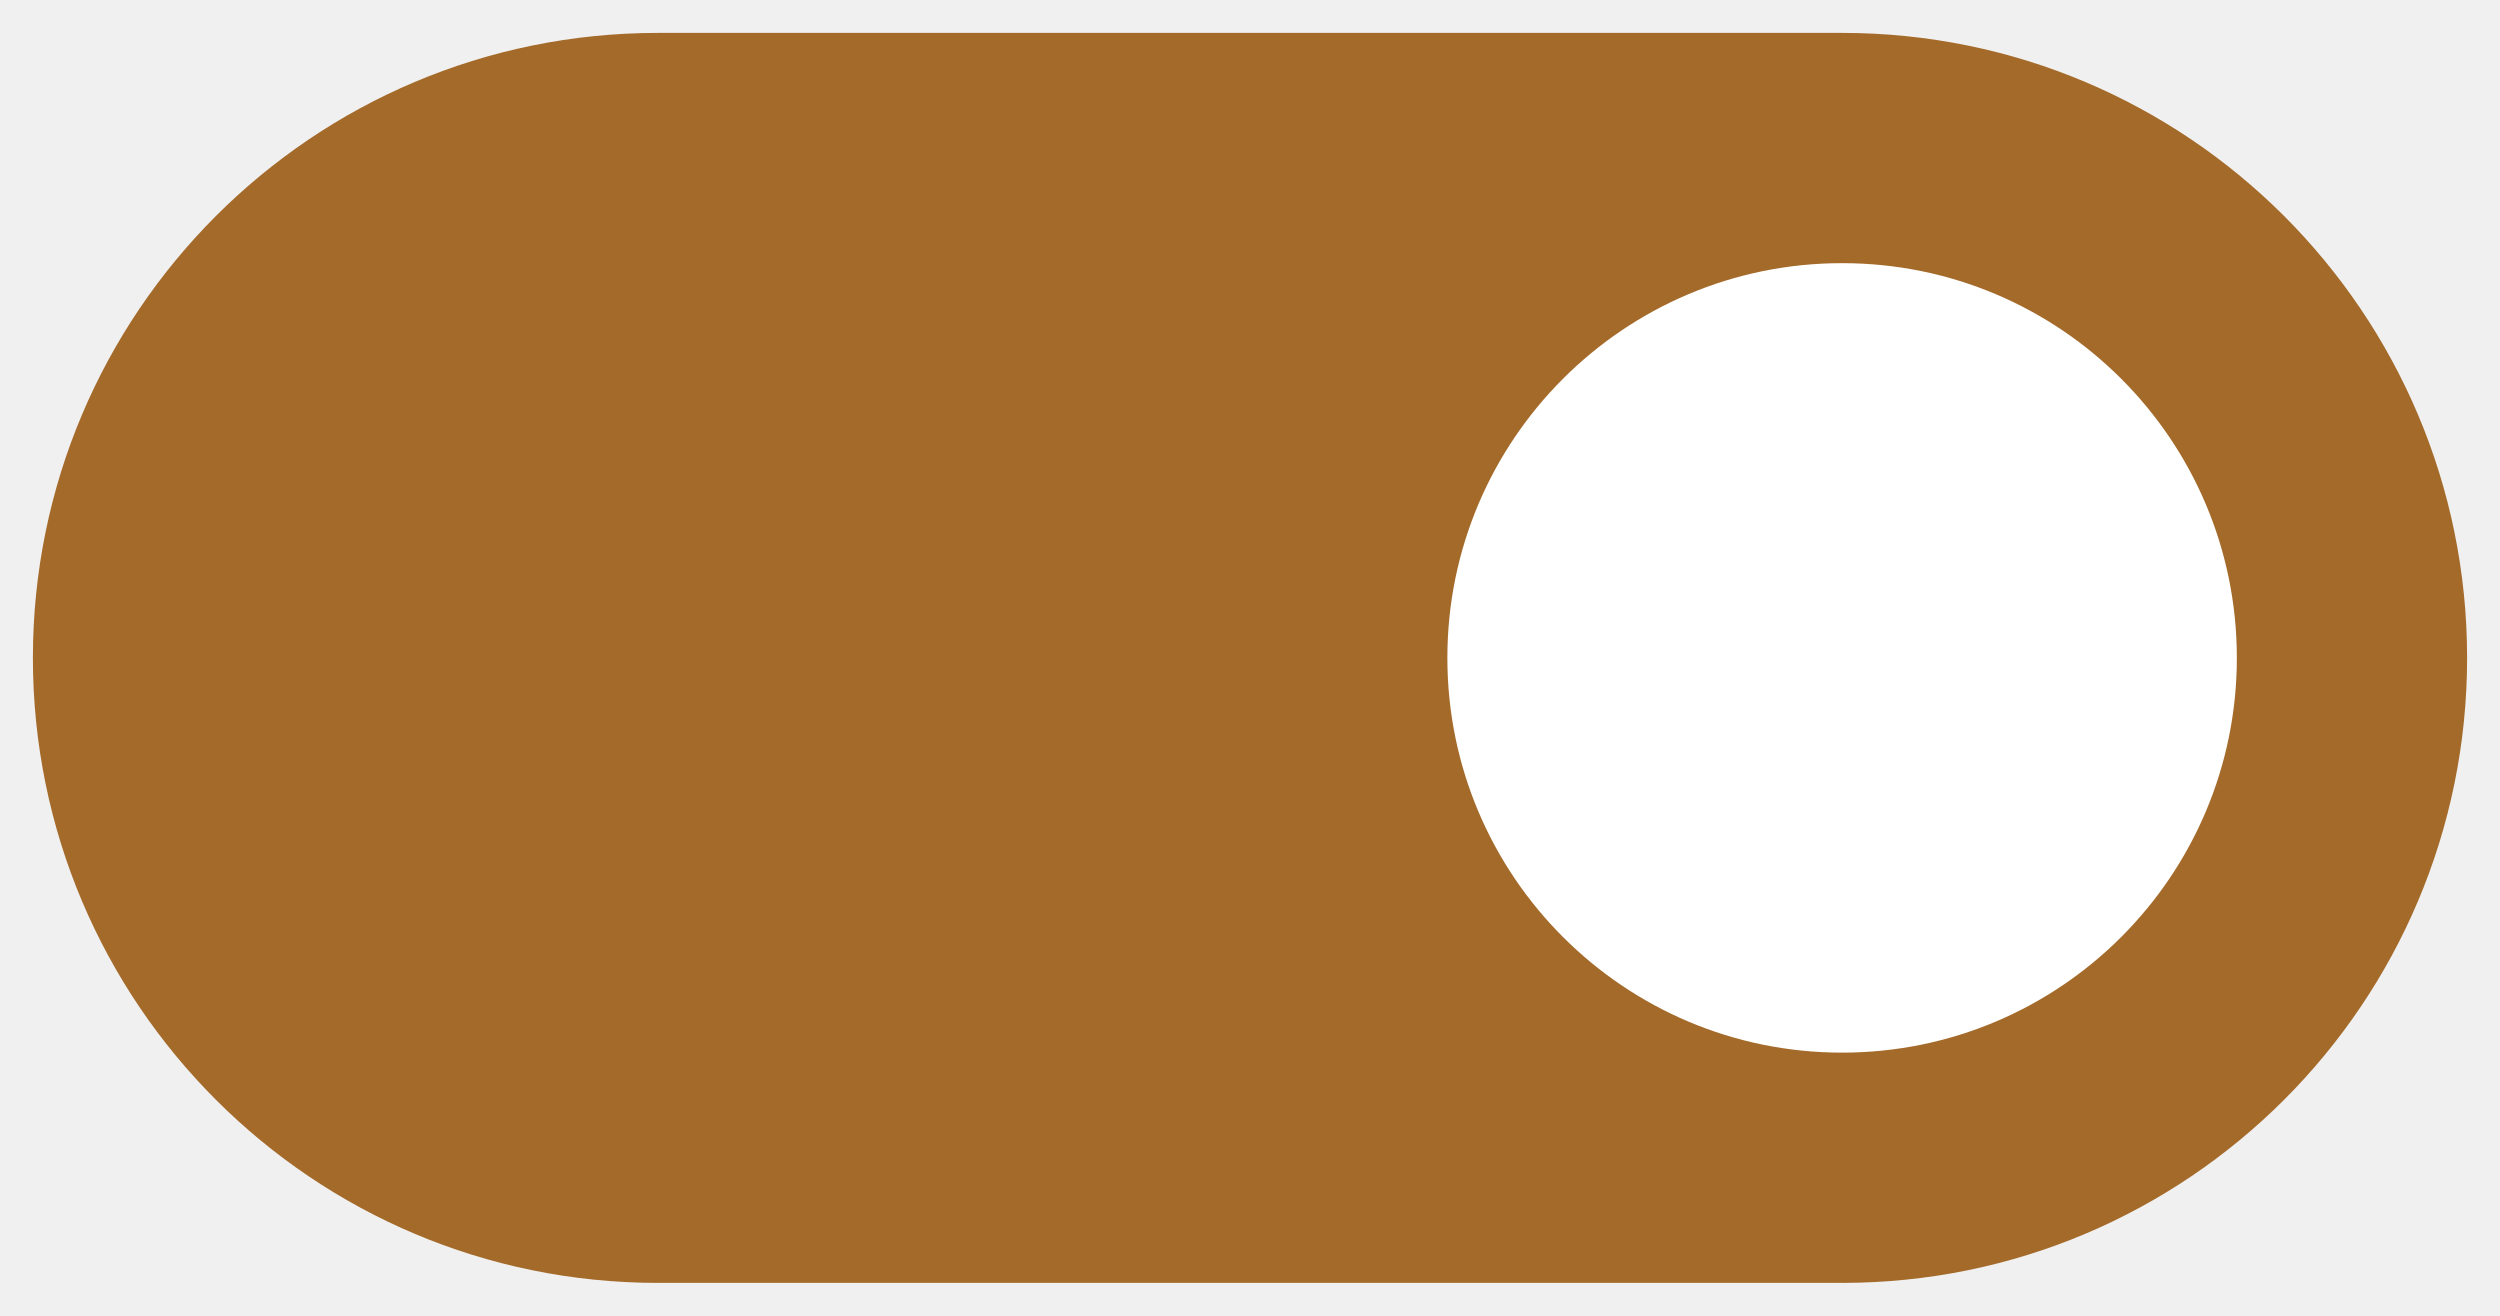
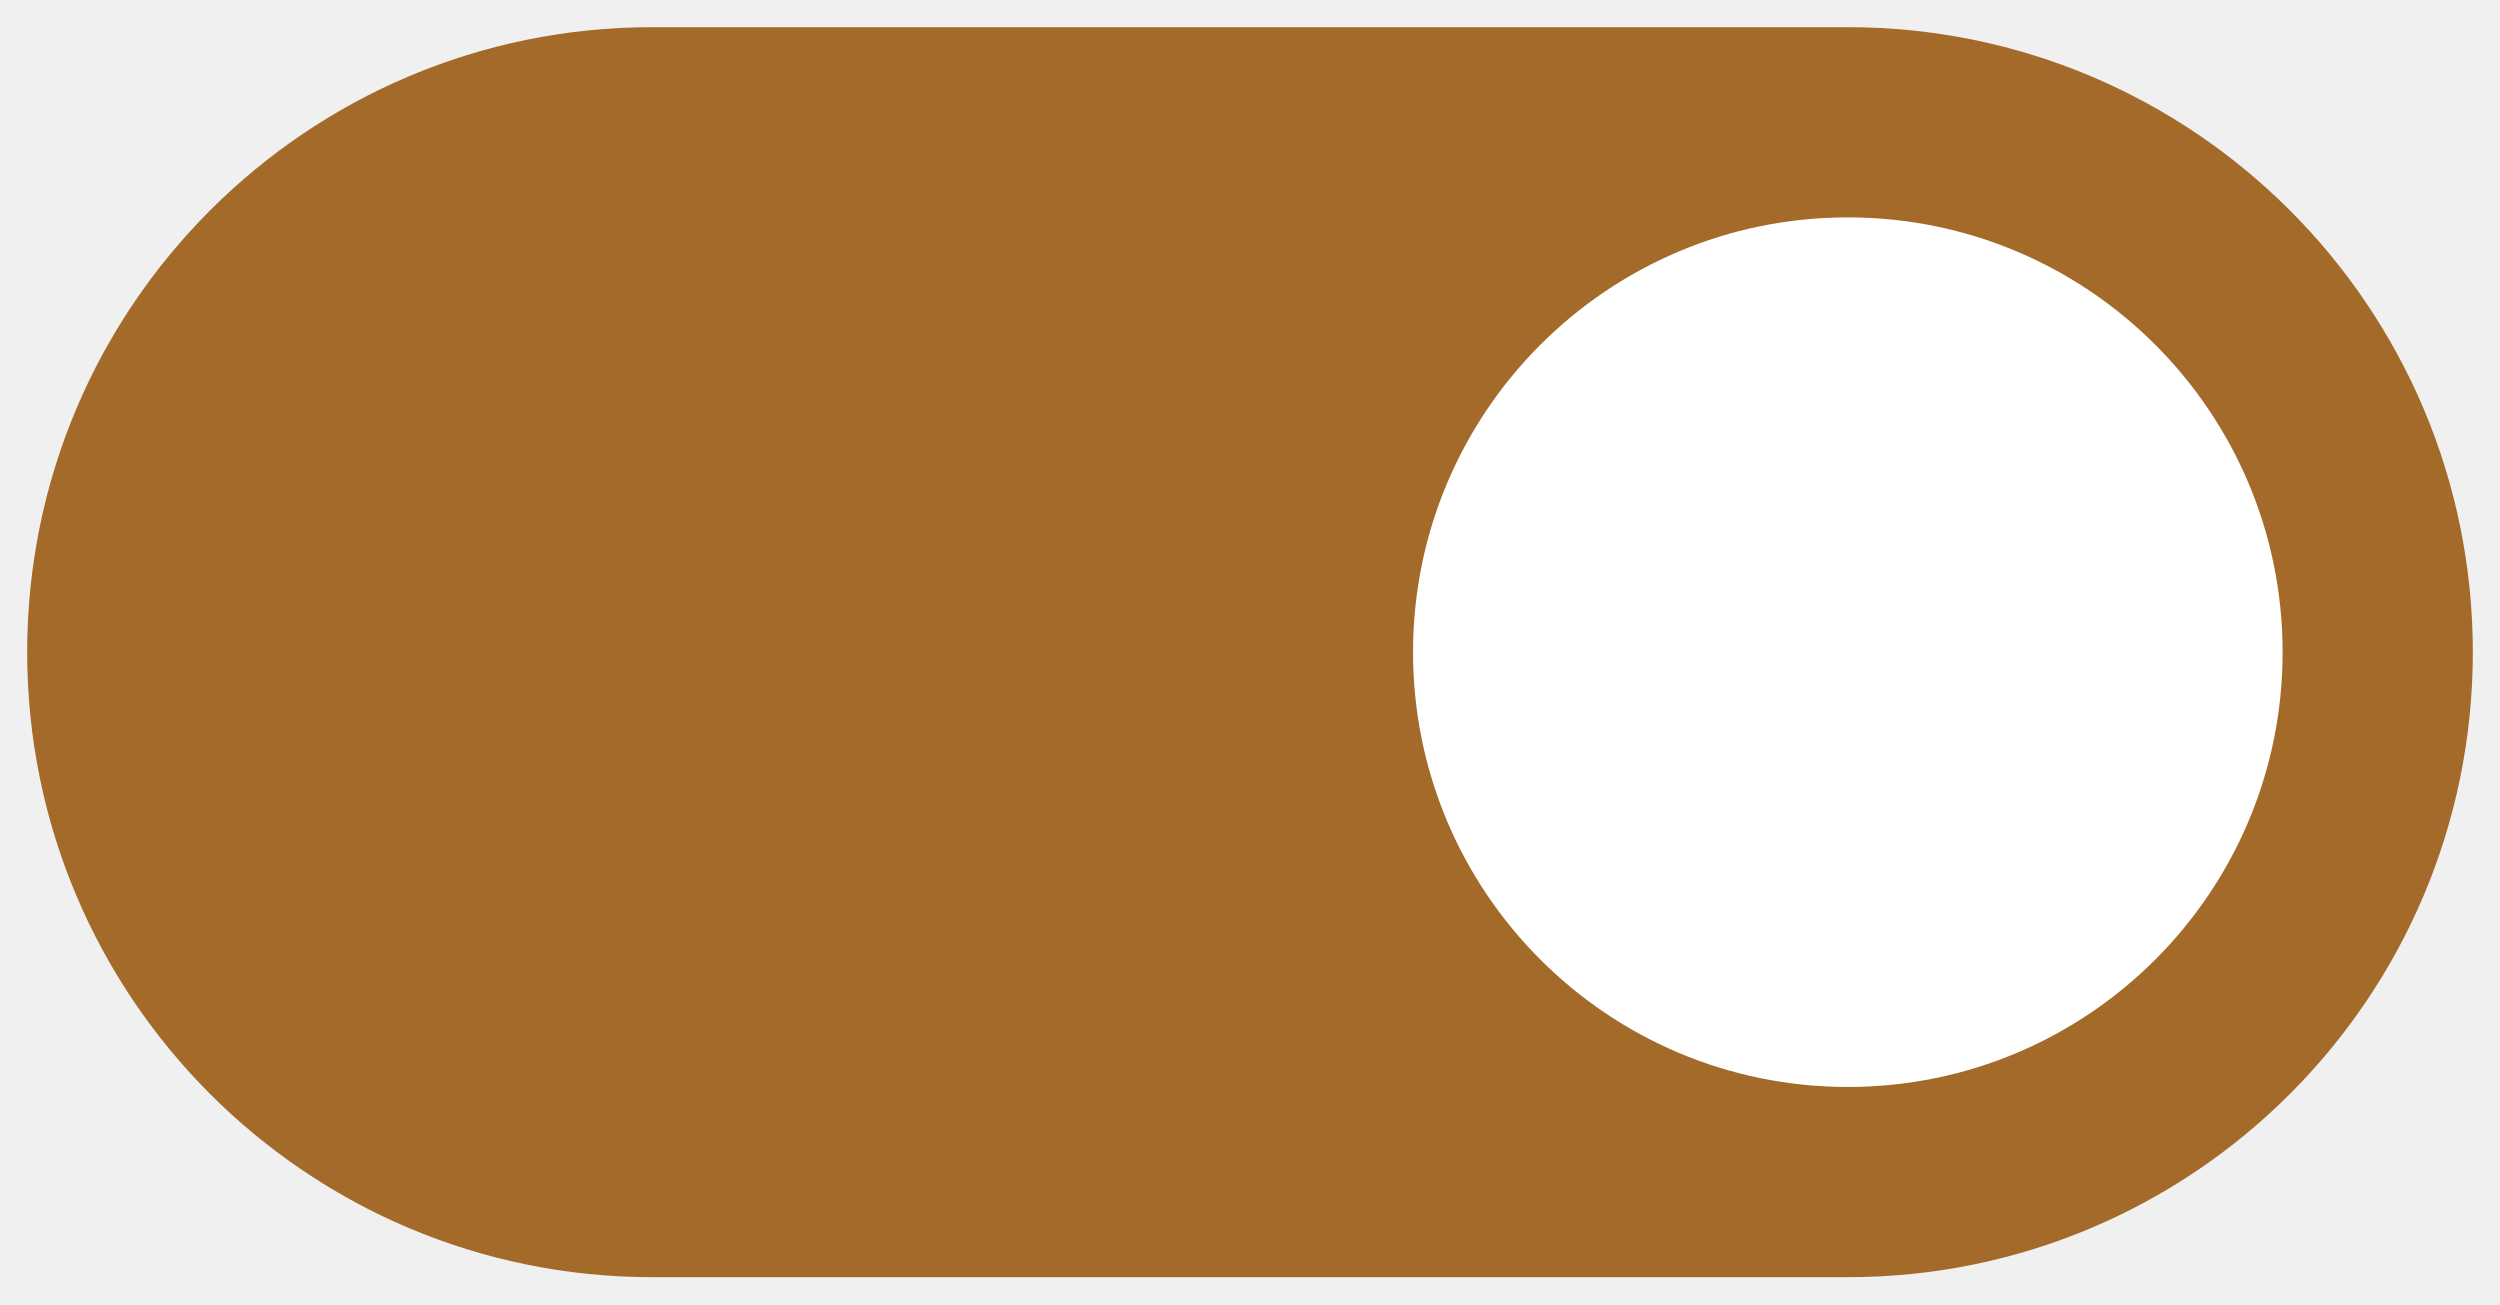
- <svg xmlns="http://www.w3.org/2000/svg" width="38" height="20" viewBox="0 0 38 20">
-   <rect x="1" y="1" width="36" height="18" rx="9" fill="#A46A2A" stroke="#A46A2A" />
-   <circle cx="28" cy="10" r="6" fill="#FFFFFF" />
+ <svg xmlns="http://www.w3.org/2000/svg" width="46" height="24" viewBox="0 0 46 24">
+   <rect x="1" y="1" width="44" height="22" rx="11" fill="#A46A2A" stroke="#A46A2A" />
+   <circle cx="34" cy="12" r="8" fill="#FFFFFF" />
</svg>
